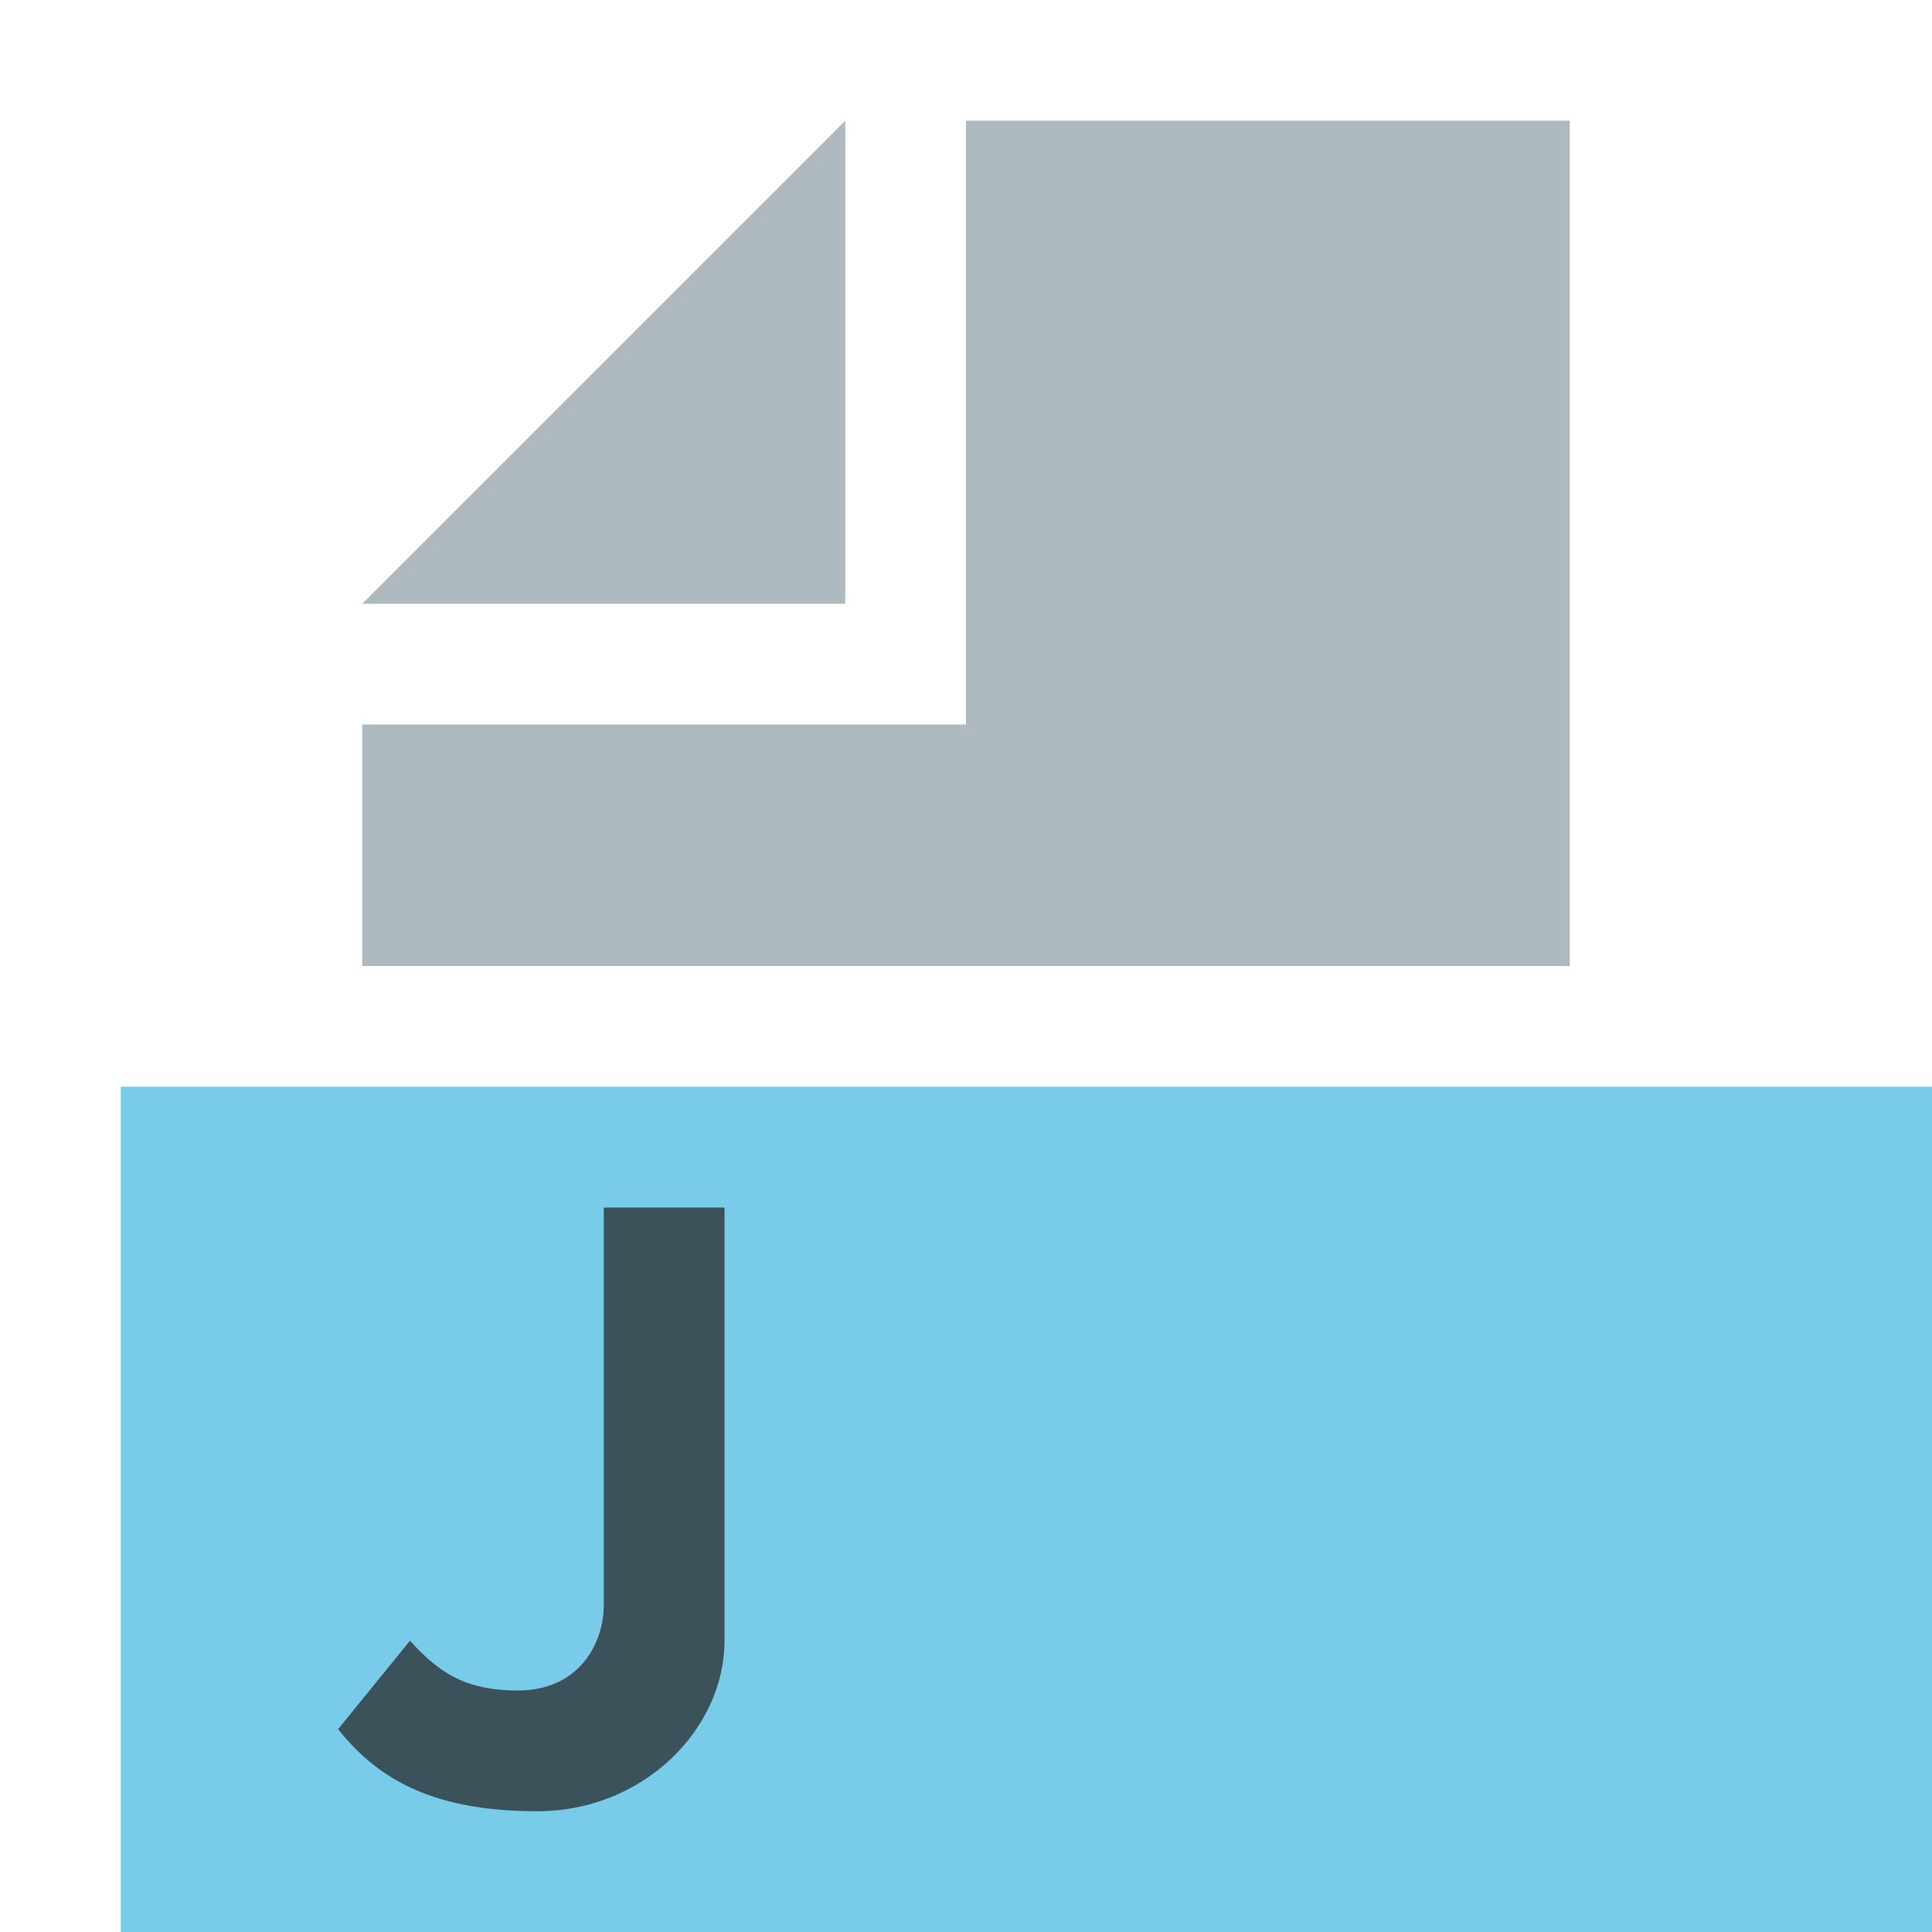
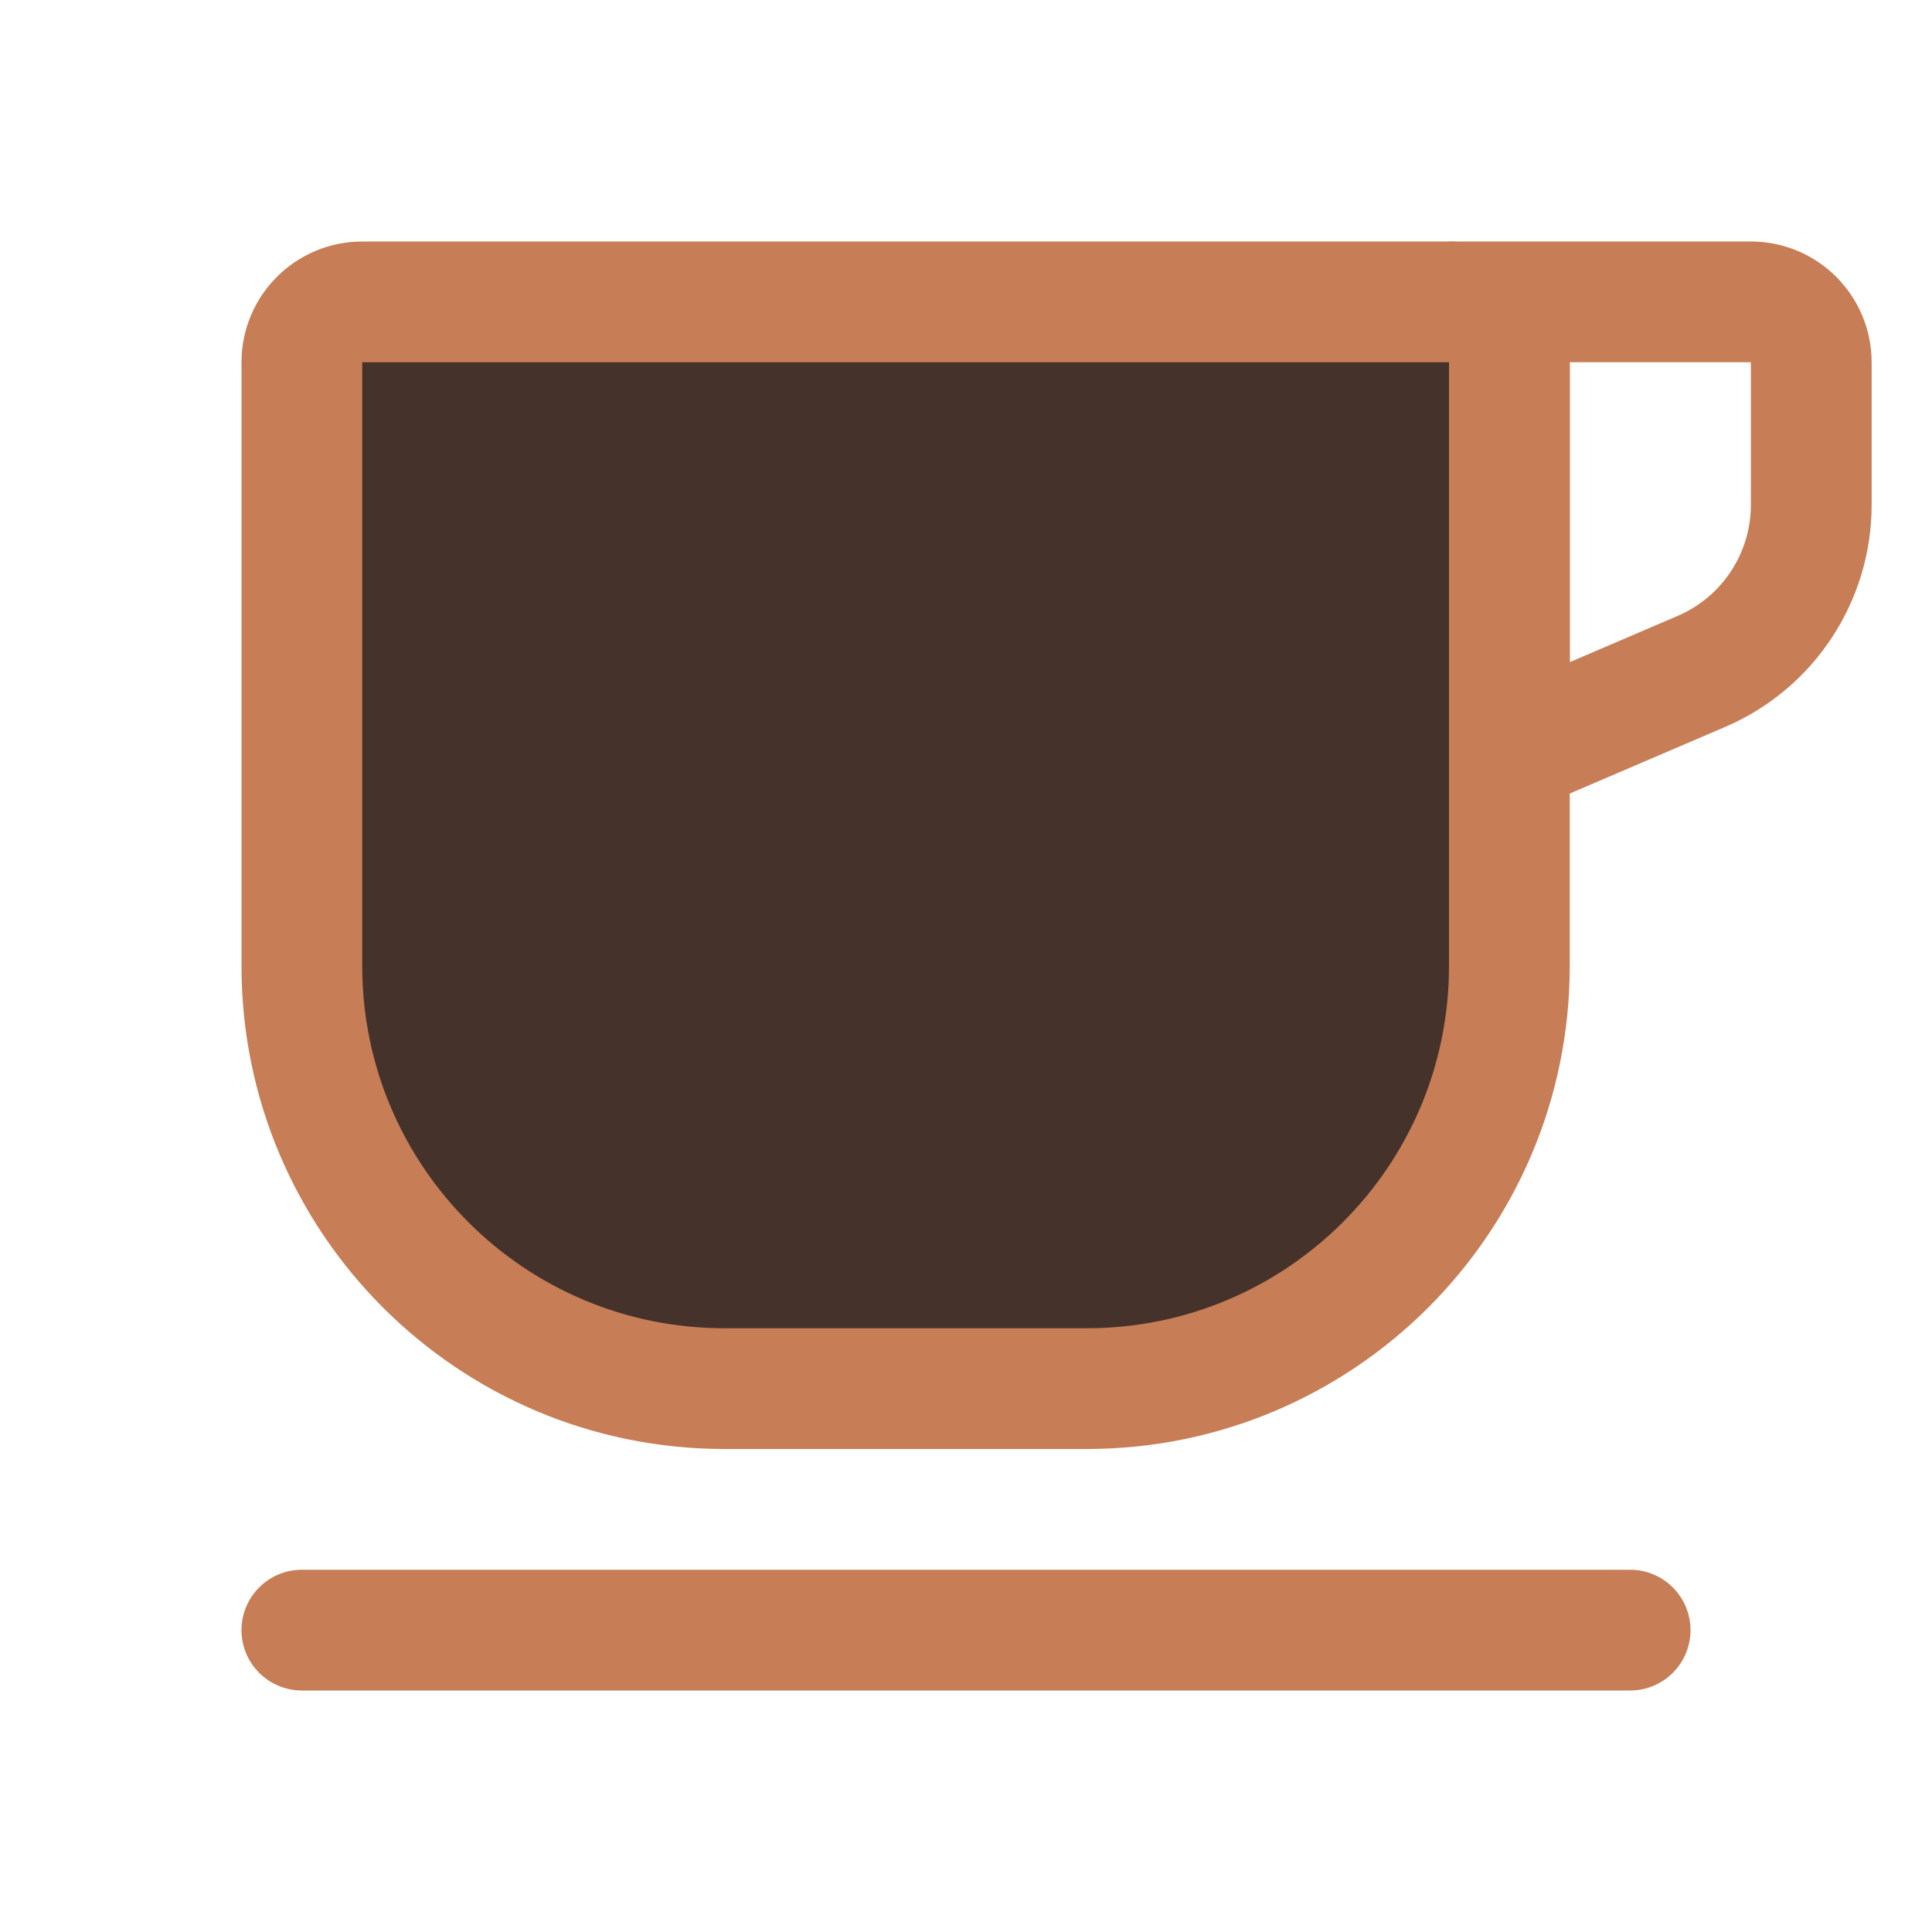
- <svg xmlns="http://www.w3.org/2000/svg" width="16" height="16" viewBox="0 0 16 16">
-   <g fill="none" fill-rule="evenodd">
-     <polygon fill="#40B6E0" fill-opacity=".7" points="1 16 16 16 16 9 1 9" />
-     <polygon fill="#9AA7B0" fill-opacity=".8" points="7 1 3 5 7 5" />
-     <polygon fill="#9AA7B0" fill-opacity=".8" points="8 1 8 6 3 6 3 8 13 8 13 1" />
-     <path fill="#231F20" fill-opacity=".7" d="M1.395,3.588 C1.624,3.838 1.838,4 2.287,4 C2.813,4 3,3.588 3,3.298 L3,0 L4,0 L4,3.588 C4,4.32 3.327,5 2.45,5 C1.629,5 1.15,4.763 0.8,4.32 L1.395,3.588 Z" transform="translate(2 10)" />
-   </g>
+ <svg xmlns="http://www.w3.org/2000/svg" width="16" height="16" viewBox="0 0 16 16" fill="none">
+   <rect x="2" y="13" width="12" height="1" rx="0.5" fill="#C77D55" />
+   <path d="M2.5 3C2.5 2.724 2.724 2.5 3 2.5H12C12.276 2.5 12.5 2.724 12.5 3V8C12.5 9.933 10.933 11.5 9 11.5H6C4.067 11.5 2.5 9.933 2.5 8V3Z" fill="#45322B" stroke="#C77D55" />
+   <path d="M12.5 2.5H14.5C14.776 2.5 15 2.724 15 3V4.181C15 4.781 14.642 5.324 14.091 5.56L12.5 6.242V2.5Z" stroke="#C77D55" />
</svg>
